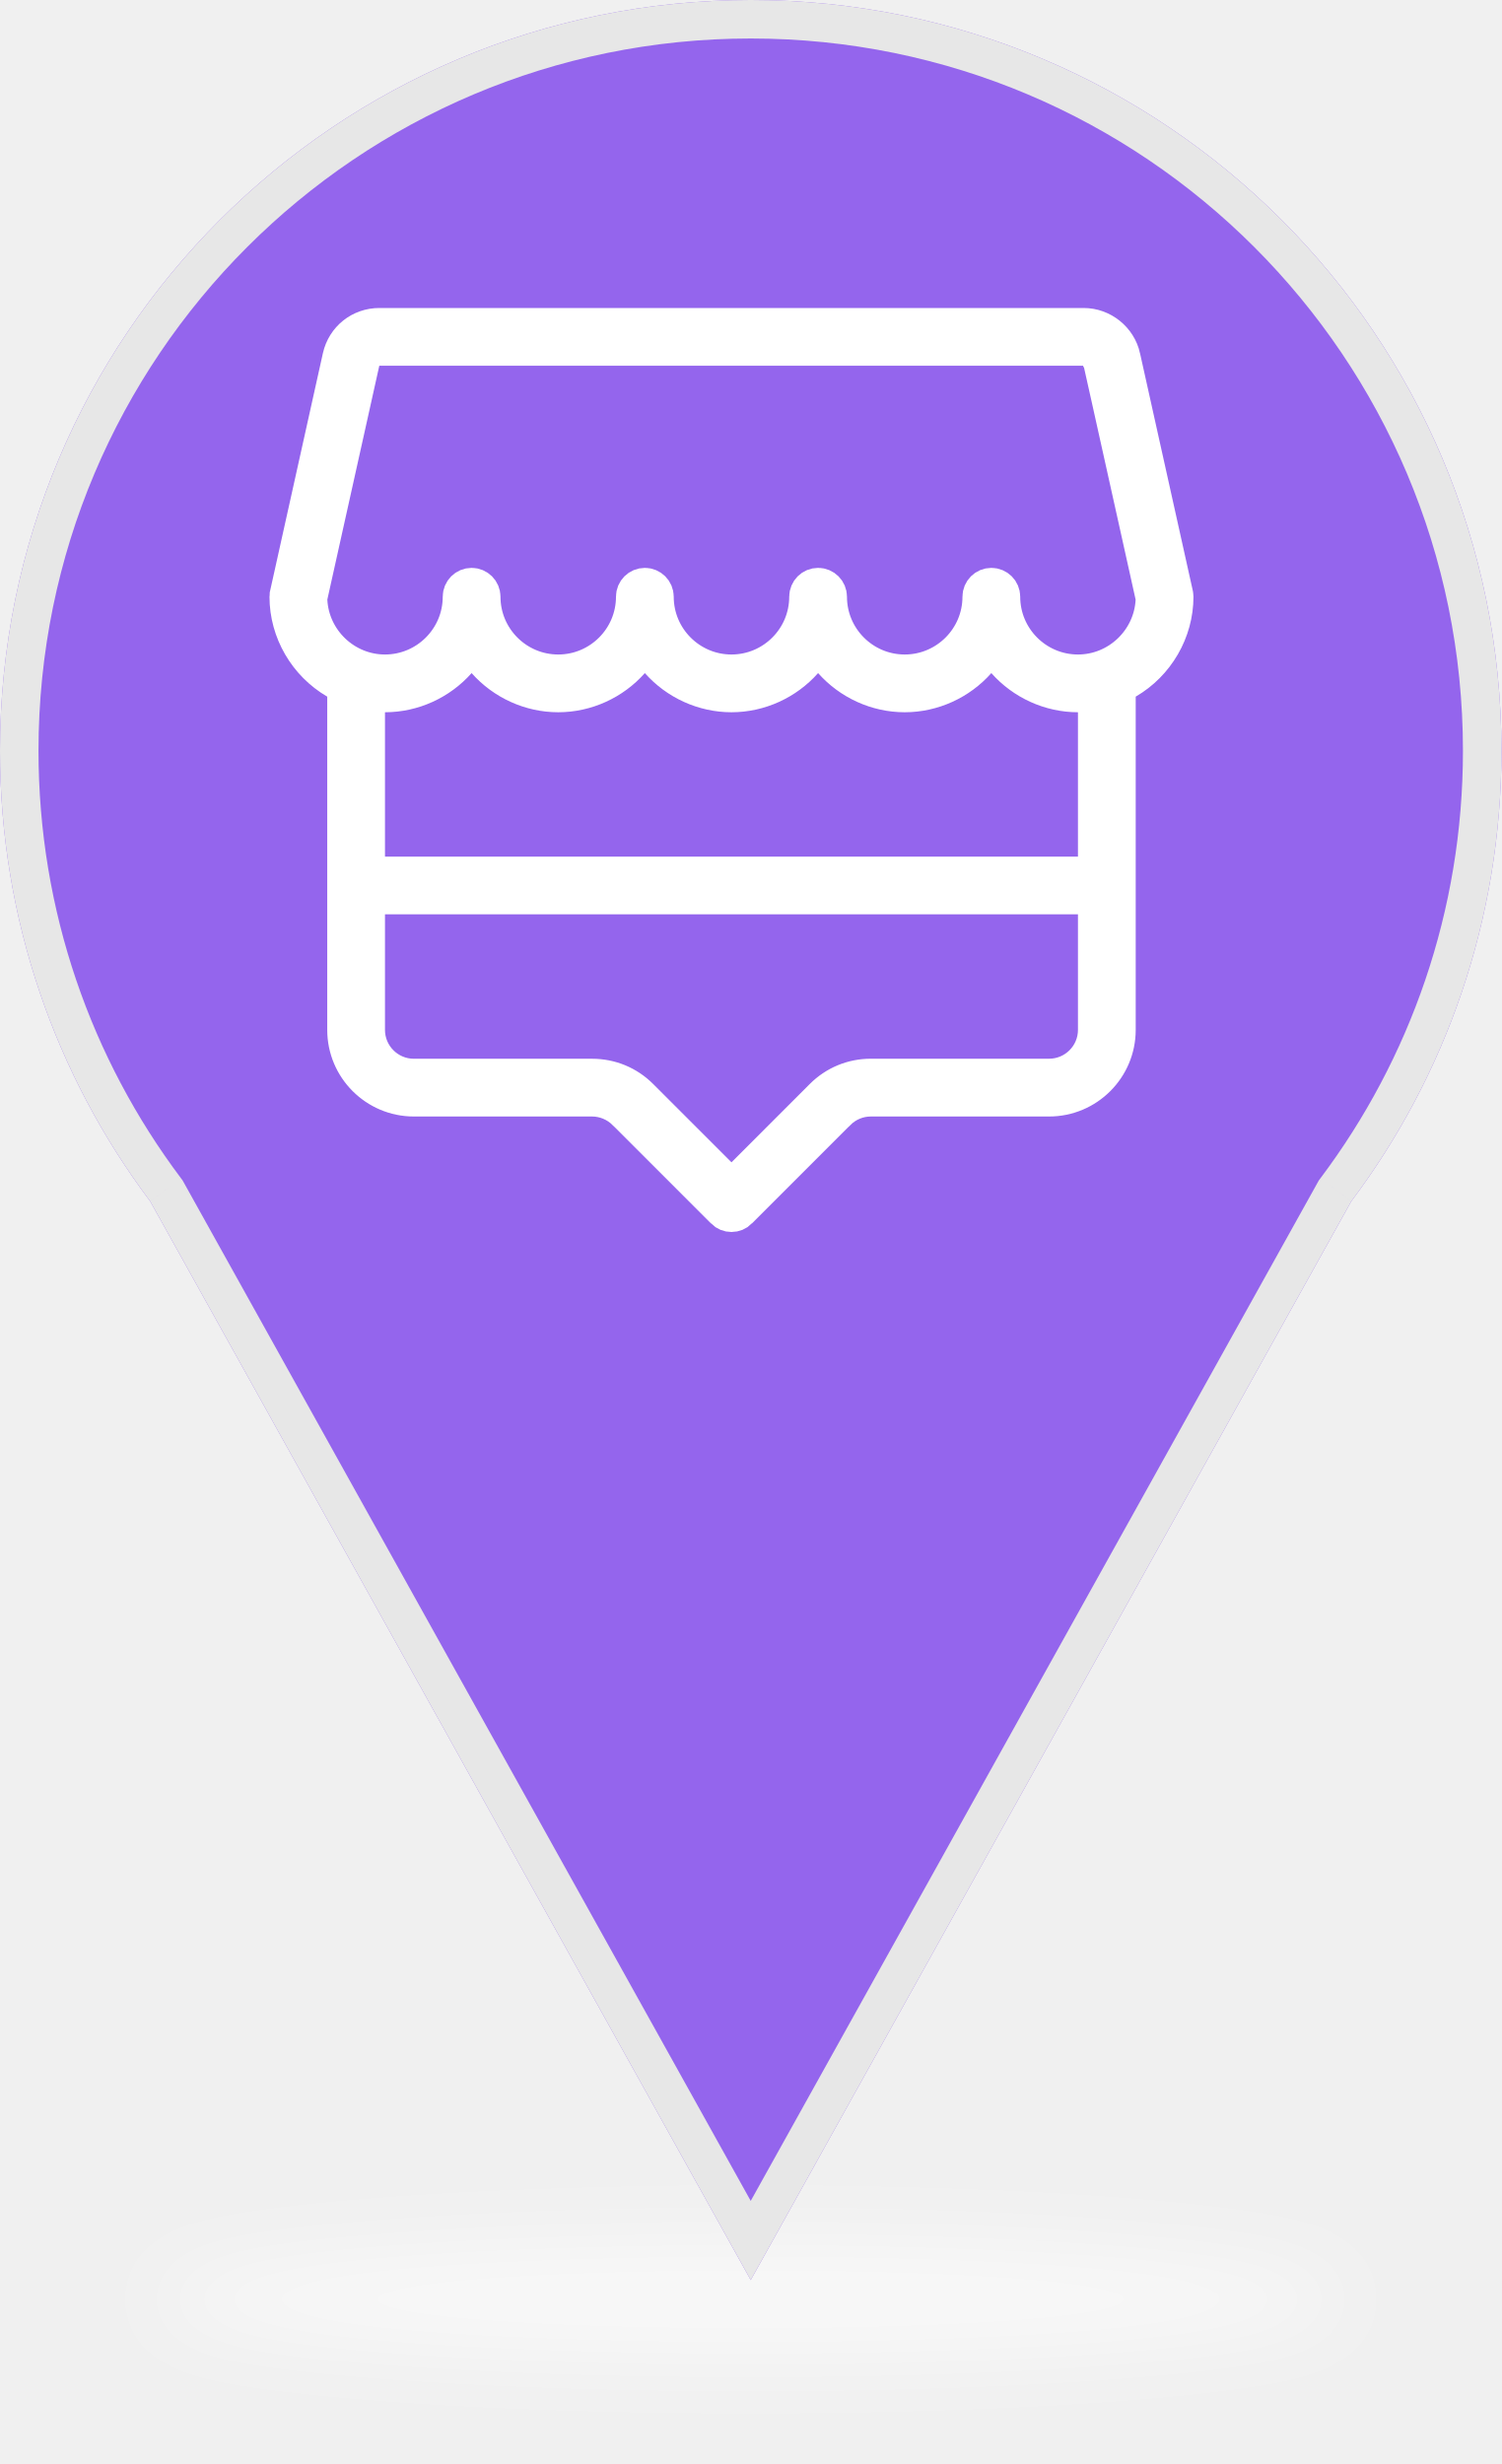
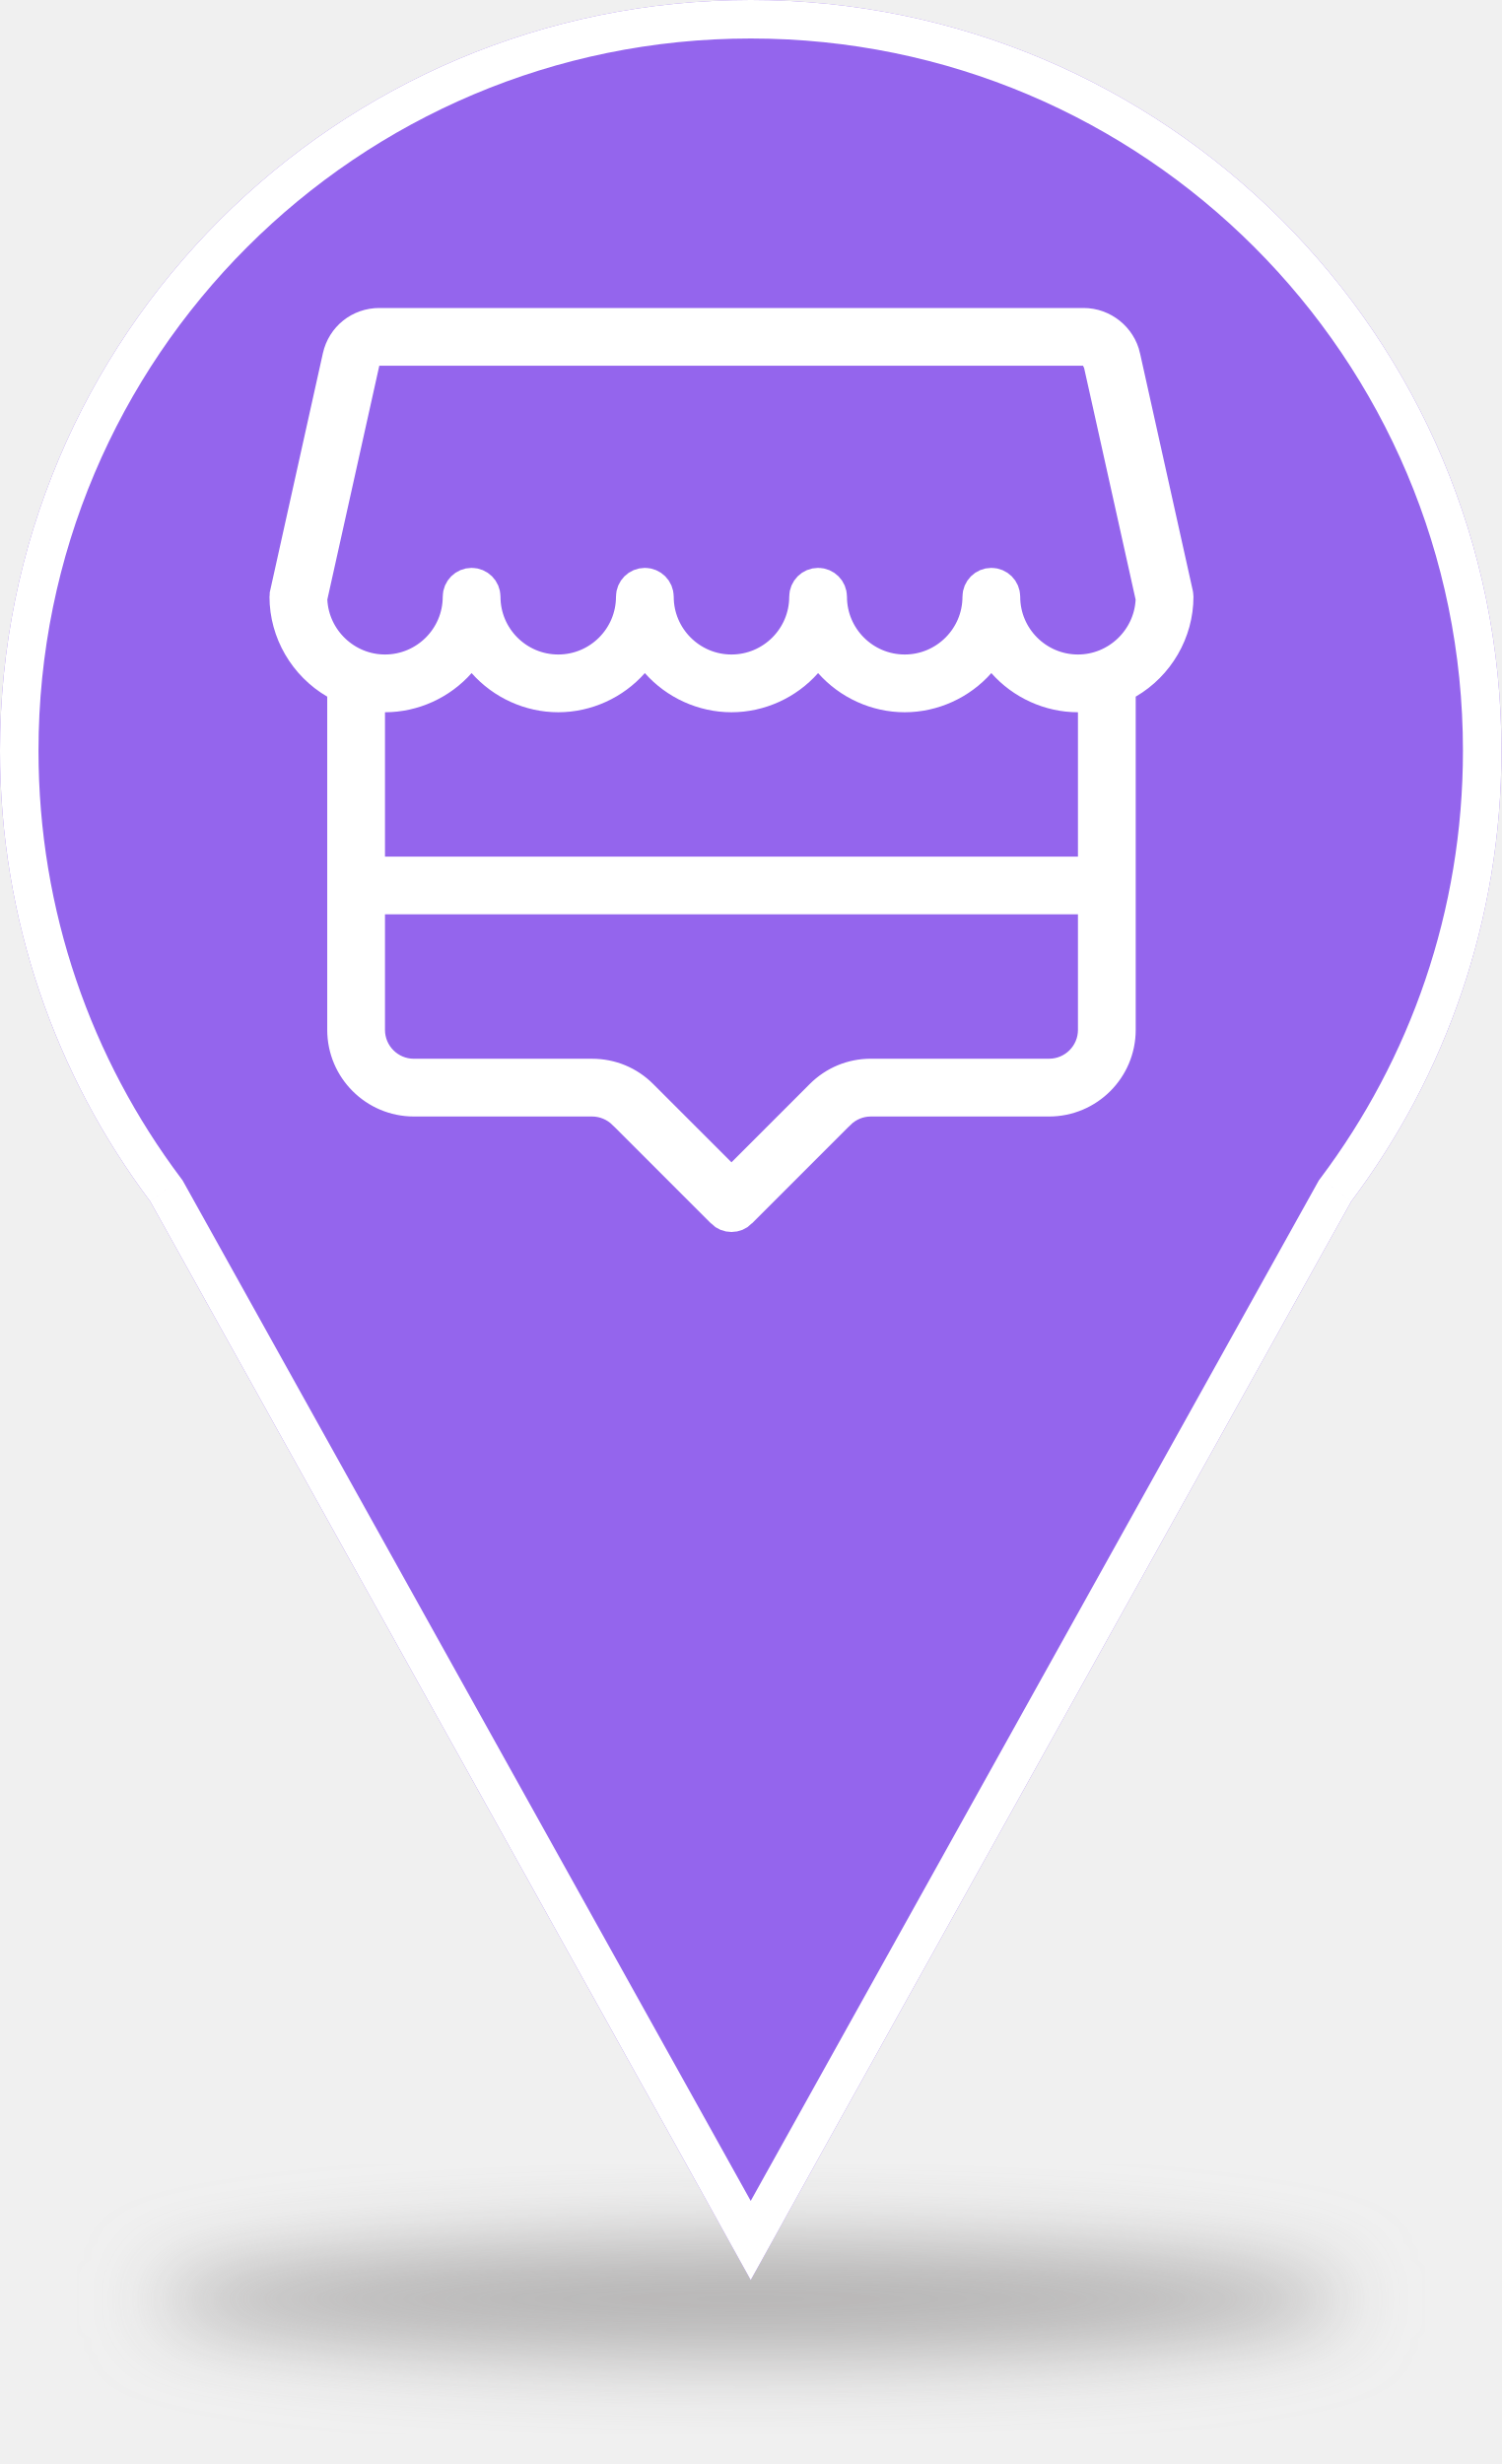
<svg xmlns="http://www.w3.org/2000/svg" width="39" height="64" viewBox="0 0 39 64" fill="none">
  <g opacity="0.56" filter="url(#filter0_f_405_2348)">
-     <ellipse cx="19.5" cy="59.722" rx="15.5" ry="1.5" fill="white" />
+     <ellipse cx="19.5" cy="59.722" rx="15.5" ry="1.5" fill="#858383" />
  </g>
  <mask id="path-2-inside-1_405_2348" fill="white">
    <path fill-rule="evenodd" clip-rule="evenodd" d="M35.099 31.203L19.5 59.222L3.901 31.203C1.452 27.943 0 23.891 0 19.5C0 8.73 8.73 -5.34058e-05 19.5 -5.34058e-05C30.27 -5.34058e-05 39 8.73 39 19.5C39 23.891 37.548 27.943 35.099 31.203Z" />
  </mask>
  <path fill-rule="evenodd" clip-rule="evenodd" d="M35.099 31.203L19.5 59.222L3.901 31.203C1.452 27.943 0 23.891 0 19.5C0 8.73 8.73 -5.34058e-05 19.5 -5.34058e-05C30.27 -5.34058e-05 39 8.73 39 19.5C39 23.891 37.548 27.943 35.099 31.203Z" fill="#9465ED" />
-   <path d="M19.5 59.222L20.374 59.709L19.5 61.278L18.626 59.709L19.5 59.222ZM35.099 31.203L34.225 30.717L34.259 30.657L34.3 30.602L35.099 31.203ZM3.901 31.203L4.7 30.602L4.741 30.657L4.775 30.717L3.901 31.203ZM18.626 58.736L34.225 30.717L35.973 31.689L20.374 59.709L18.626 58.736ZM4.775 30.717L20.374 58.736L18.626 59.709L3.027 31.689L4.775 30.717ZM1 19.5C1 23.667 2.377 27.51 4.7 30.602L3.101 31.804C0.526 28.377 -1 24.115 -1 19.5H1ZM19.5 1C9.283 1 1 9.283 1 19.5H-1C-1 8.178 8.178 -1 19.5 -1V1ZM38 19.5C38 9.283 29.717 1 19.5 1V-1C30.822 -1 40 8.178 40 19.5H38ZM34.3 30.602C36.623 27.51 38 23.667 38 19.5H40C40 24.115 38.474 28.377 35.899 31.804L34.3 30.602Z" fill="#E7E7E7" mask="url(#path-2-inside-1_405_2348)" />
+   <path d="M19.5 59.222L20.374 59.709L19.5 61.278L18.626 59.709L19.5 59.222ZM35.099 31.203L34.225 30.717L34.259 30.657L34.3 30.602L35.099 31.203ZM3.901 31.203L4.7 30.602L4.741 30.657L4.775 30.717L3.901 31.203ZM18.626 58.736L34.225 30.717L35.973 31.689L20.374 59.709L18.626 58.736ZM4.775 30.717L20.374 58.736L18.626 59.709L3.027 31.689L4.775 30.717ZM1 19.5C1 23.667 2.377 27.51 4.7 30.602L3.101 31.804C0.526 28.377 -1 24.115 -1 19.5H1ZM19.5 1C9.283 1 1 9.283 1 19.5H-1C-1 8.178 8.178 -1 19.5 -1V1ZM38 19.5C38 9.283 29.717 1 19.5 1V-1C30.822 -1 40 8.178 40 19.5H38ZM34.3 30.602C36.623 27.51 38 23.667 38 19.5H40C40 24.115 38.474 28.377 35.899 31.804L34.3 30.602Z" fill="white" mask="url(#path-2-inside-1_405_2348)" />
  <g clip-path="url(#clip0_405_2348)">
-     <path d="M18.825 31.428L18.824 31.426L16.263 28.865L16.261 28.864C16.028 28.633 15.709 28.5 15.379 28.5H10.75C9.785 28.5 9 27.715 9 26.75V18.094V17.806L8.751 17.662C7.985 17.216 7.5 16.386 7.5 15.5C7.5 15.483 7.502 15.466 7.506 15.447L7.506 15.446L8.875 9.283C8.875 9.283 8.875 9.283 8.875 9.283C8.979 8.82 9.379 8.5 9.852 8.5H28.148C28.611 8.5 29.024 8.831 29.124 9.283L29.124 9.284L30.494 15.447L30.494 15.447L30.495 15.453C30.498 15.463 30.5 15.479 30.5 15.5C30.5 16.386 30.015 17.217 29.249 17.662L29 17.806V18.094V26.75C29 27.715 28.215 28.5 27.25 28.5H22.621C22.288 28.5 21.974 28.631 21.739 28.864L21.737 28.865L19.176 31.426L19.175 31.428C19.129 31.474 19.068 31.5 19 31.5C18.932 31.5 18.871 31.474 18.825 31.428ZM16.615 28.512L16.616 28.513L18.646 30.543L19 30.896L19.354 30.543L21.385 28.512C21.716 28.18 22.154 27.999 22.621 27.999H27.25C27.94 27.999 28.5 27.439 28.5 26.749V23.749V23.249H28H10H9.5V23.749V26.75C9.5 27.44 10.06 28 10.75 28H15.379C15.848 28 16.285 28.181 16.615 28.512ZM28 22.75H28.5V22.25V18.5V18H28C27.283 18 26.596 17.684 26.124 17.151L25.75 16.728L25.376 17.151C24.904 17.684 24.217 18 23.5 18C22.783 18 22.096 17.684 21.624 17.151L21.25 16.728L20.876 17.151C20.404 17.684 19.717 18 19 18C18.283 18 17.596 17.684 17.124 17.151L16.75 16.728L16.376 17.151C15.904 17.684 15.217 18 14.5 18C13.783 18 13.096 17.684 12.624 17.151L12.25 16.728L11.876 17.151C11.404 17.684 10.717 18 10 18H9.5V18.5V22.25V22.75H10H28ZM29.997 15.599L30.001 15.531L29.986 15.466L29.498 15.574L29.986 15.465L29.986 15.465L29.986 15.464L29.985 15.461L29.982 15.448L29.971 15.397L29.928 15.205L29.775 14.517L29.311 12.429L28.847 10.341L28.693 9.652L28.65 9.459L28.639 9.408L28.636 9.394L28.635 9.39L28.634 9.388L28.634 9.385C28.633 9.382 28.627 9.36 28.621 9.341L28.507 8.999L28.147 8.999L9.852 9L9.451 9L9.364 9.392L8.014 15.466L7.999 15.531L8.003 15.599C8.055 16.654 8.936 17.5 10 17.5C11.103 17.5 12 16.603 12 15.5C12 15.362 12.112 15.25 12.25 15.25C12.388 15.25 12.5 15.362 12.5 15.5C12.5 16.603 13.397 17.5 14.5 17.5C15.603 17.5 16.5 16.603 16.5 15.5C16.5 15.362 16.612 15.25 16.75 15.25C16.888 15.25 17 15.362 17 15.5C17 16.603 17.897 17.5 19 17.5C20.103 17.5 21 16.603 21 15.5C21 15.362 21.112 15.25 21.25 15.25C21.388 15.25 21.5 15.362 21.5 15.5C21.5 16.603 22.397 17.5 23.5 17.5C24.603 17.5 25.5 16.603 25.5 15.5C25.5 15.362 25.612 15.25 25.75 15.25C25.888 15.25 26 15.362 26 15.5C26 16.603 26.897 17.5 28 17.5C29.064 17.5 29.945 16.654 29.997 15.599Z" fill="black" stroke="white" />
+     <path d="M18.825 31.428L18.824 31.426L16.263 28.865L16.261 28.864C16.028 28.633 15.709 28.5 15.379 28.5H10.75C9.785 28.5 9 27.715 9 26.75V18.094V17.806L8.751 17.662C7.985 17.216 7.5 16.386 7.5 15.5C7.5 15.483 7.502 15.466 7.506 15.447L7.506 15.446L8.875 9.283C8.875 9.283 8.875 9.283 8.875 9.283C8.979 8.82 9.379 8.5 9.852 8.5H28.148C28.611 8.5 29.024 8.831 29.124 9.283L29.124 9.284L30.494 15.447L30.494 15.447L30.495 15.453C30.498 15.463 30.5 15.479 30.5 15.5C30.5 16.386 30.015 17.217 29.249 17.662L29 17.806V18.094V26.75C29 27.715 28.215 28.5 27.25 28.5H22.621C22.288 28.5 21.974 28.631 21.739 28.864L21.737 28.865L19.176 31.426L19.175 31.428C19.129 31.474 19.068 31.5 19 31.5C18.932 31.5 18.871 31.474 18.825 31.428ZM16.615 28.512L16.616 28.513L18.646 30.543L19 30.896L19.354 30.543L21.385 28.512C21.716 28.18 22.154 27.999 22.621 27.999H27.25C27.94 27.999 28.5 27.439 28.5 26.749V23.749V23.249H28H10H9.5V23.749V26.75C9.5 27.44 10.06 28 10.75 28H15.379C15.848 28 16.285 28.181 16.615 28.512ZM28 22.75H28.5V22.25V18.5V18H28C27.283 18 26.596 17.684 26.124 17.151L25.75 16.728L25.376 17.151C24.904 17.684 24.217 18 23.5 18C22.783 18 22.096 17.684 21.624 17.151L21.25 16.728L20.876 17.151C20.404 17.684 19.717 18 19 18C18.283 18 17.596 17.684 17.124 17.151L16.75 16.728L16.376 17.151C15.904 17.684 15.217 18 14.5 18C13.783 18 13.096 17.684 12.624 17.151L12.25 16.728L11.876 17.151C11.404 17.684 10.717 18 10 18H9.5V18.5V22.25V22.75H10H28ZM29.997 15.599L30.001 15.531L29.986 15.466L29.498 15.574L29.986 15.465L29.986 15.465L29.986 15.464L29.985 15.461L29.982 15.448L29.971 15.397L29.928 15.205L29.775 14.517L29.311 12.429L28.847 10.341L28.693 9.652L28.65 9.459L28.639 9.408L28.636 9.394L28.635 9.39L28.634 9.388L28.634 9.385C28.633 9.382 28.627 9.36 28.621 9.341L28.507 8.999L28.147 8.999L9.852 9L9.451 9L9.364 9.392L8.014 15.466L7.999 15.531L8.003 15.599C8.055 16.654 8.936 17.5 10 17.5C11.103 17.5 12 16.603 12 15.5C12 15.362 12.112 15.25 12.25 15.25C12.388 15.25 12.5 15.362 12.5 15.5C12.5 16.603 13.397 17.5 14.5 17.5C15.603 17.5 16.5 16.603 16.5 15.5C16.5 15.362 16.612 15.25 16.75 15.25C16.888 15.25 17 15.362 17 15.5C17 16.603 17.897 17.5 19 17.5C20.103 17.5 21 16.603 21 15.5C21 15.362 21.112 15.25 21.25 15.25C21.388 15.25 21.5 15.362 21.5 15.5C21.5 16.603 22.397 17.5 23.5 17.5C24.603 17.5 25.5 16.603 25.5 15.5C25.5 15.362 25.612 15.25 25.75 15.25C25.888 15.25 26 15.362 26 15.5C26 16.603 26.897 17.5 28 17.5C29.064 17.5 29.945 16.654 29.997 15.599ZM7.018 15.338L7.018 15.338L7.018 15.338Z" fill="black" stroke="white" />
  </g>
  <defs>
    <filter id="filter0_f_405_2348" x="2" y="56.222" width="35" height="7" filterUnits="userSpaceOnUse" color-interpolation-filters="sRGB">
      <feFlood flood-opacity="0" result="BackgroundImageFix" />
      <feBlend mode="normal" in="SourceGraphic" in2="BackgroundImageFix" result="shape" />
      <feGaussianBlur stdDeviation="1" result="effect1_foregroundBlur_405_2348" />
    </filter>
    <clipPath id="clip0_405_2348">
      <rect width="24" height="24" fill="white" transform="translate(7 8)" />
    </clipPath>
  </defs>
</svg>
